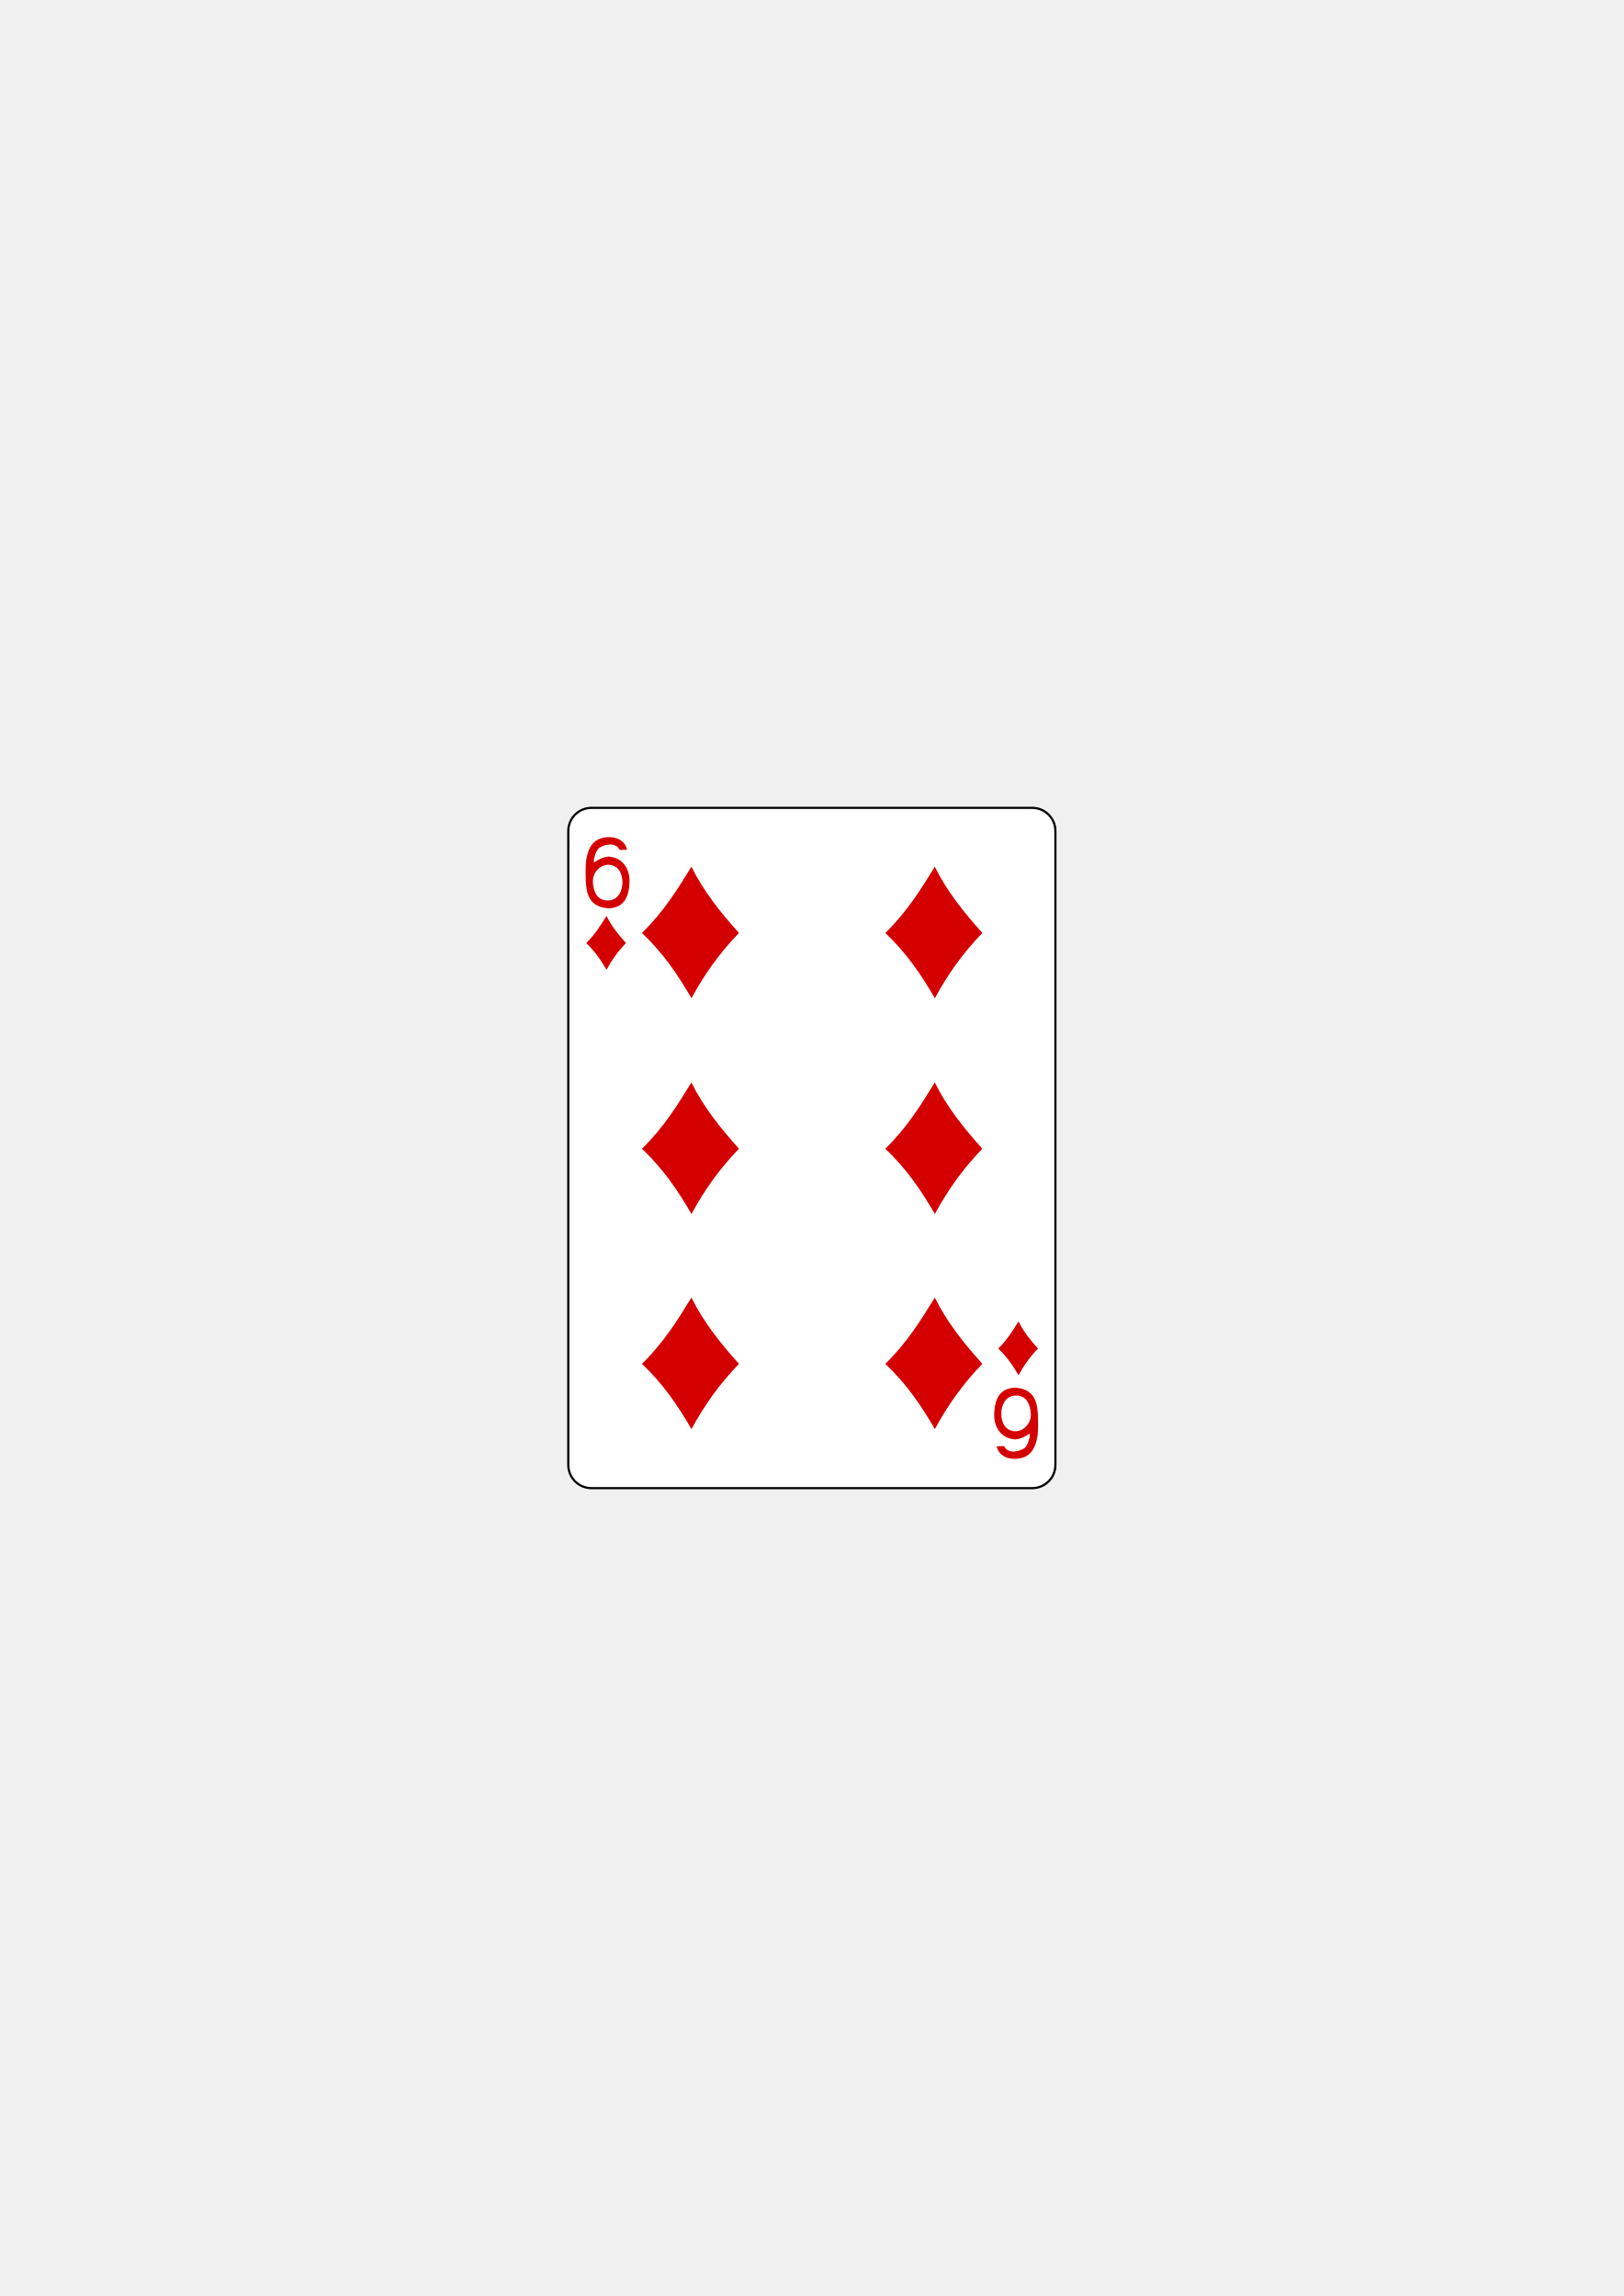
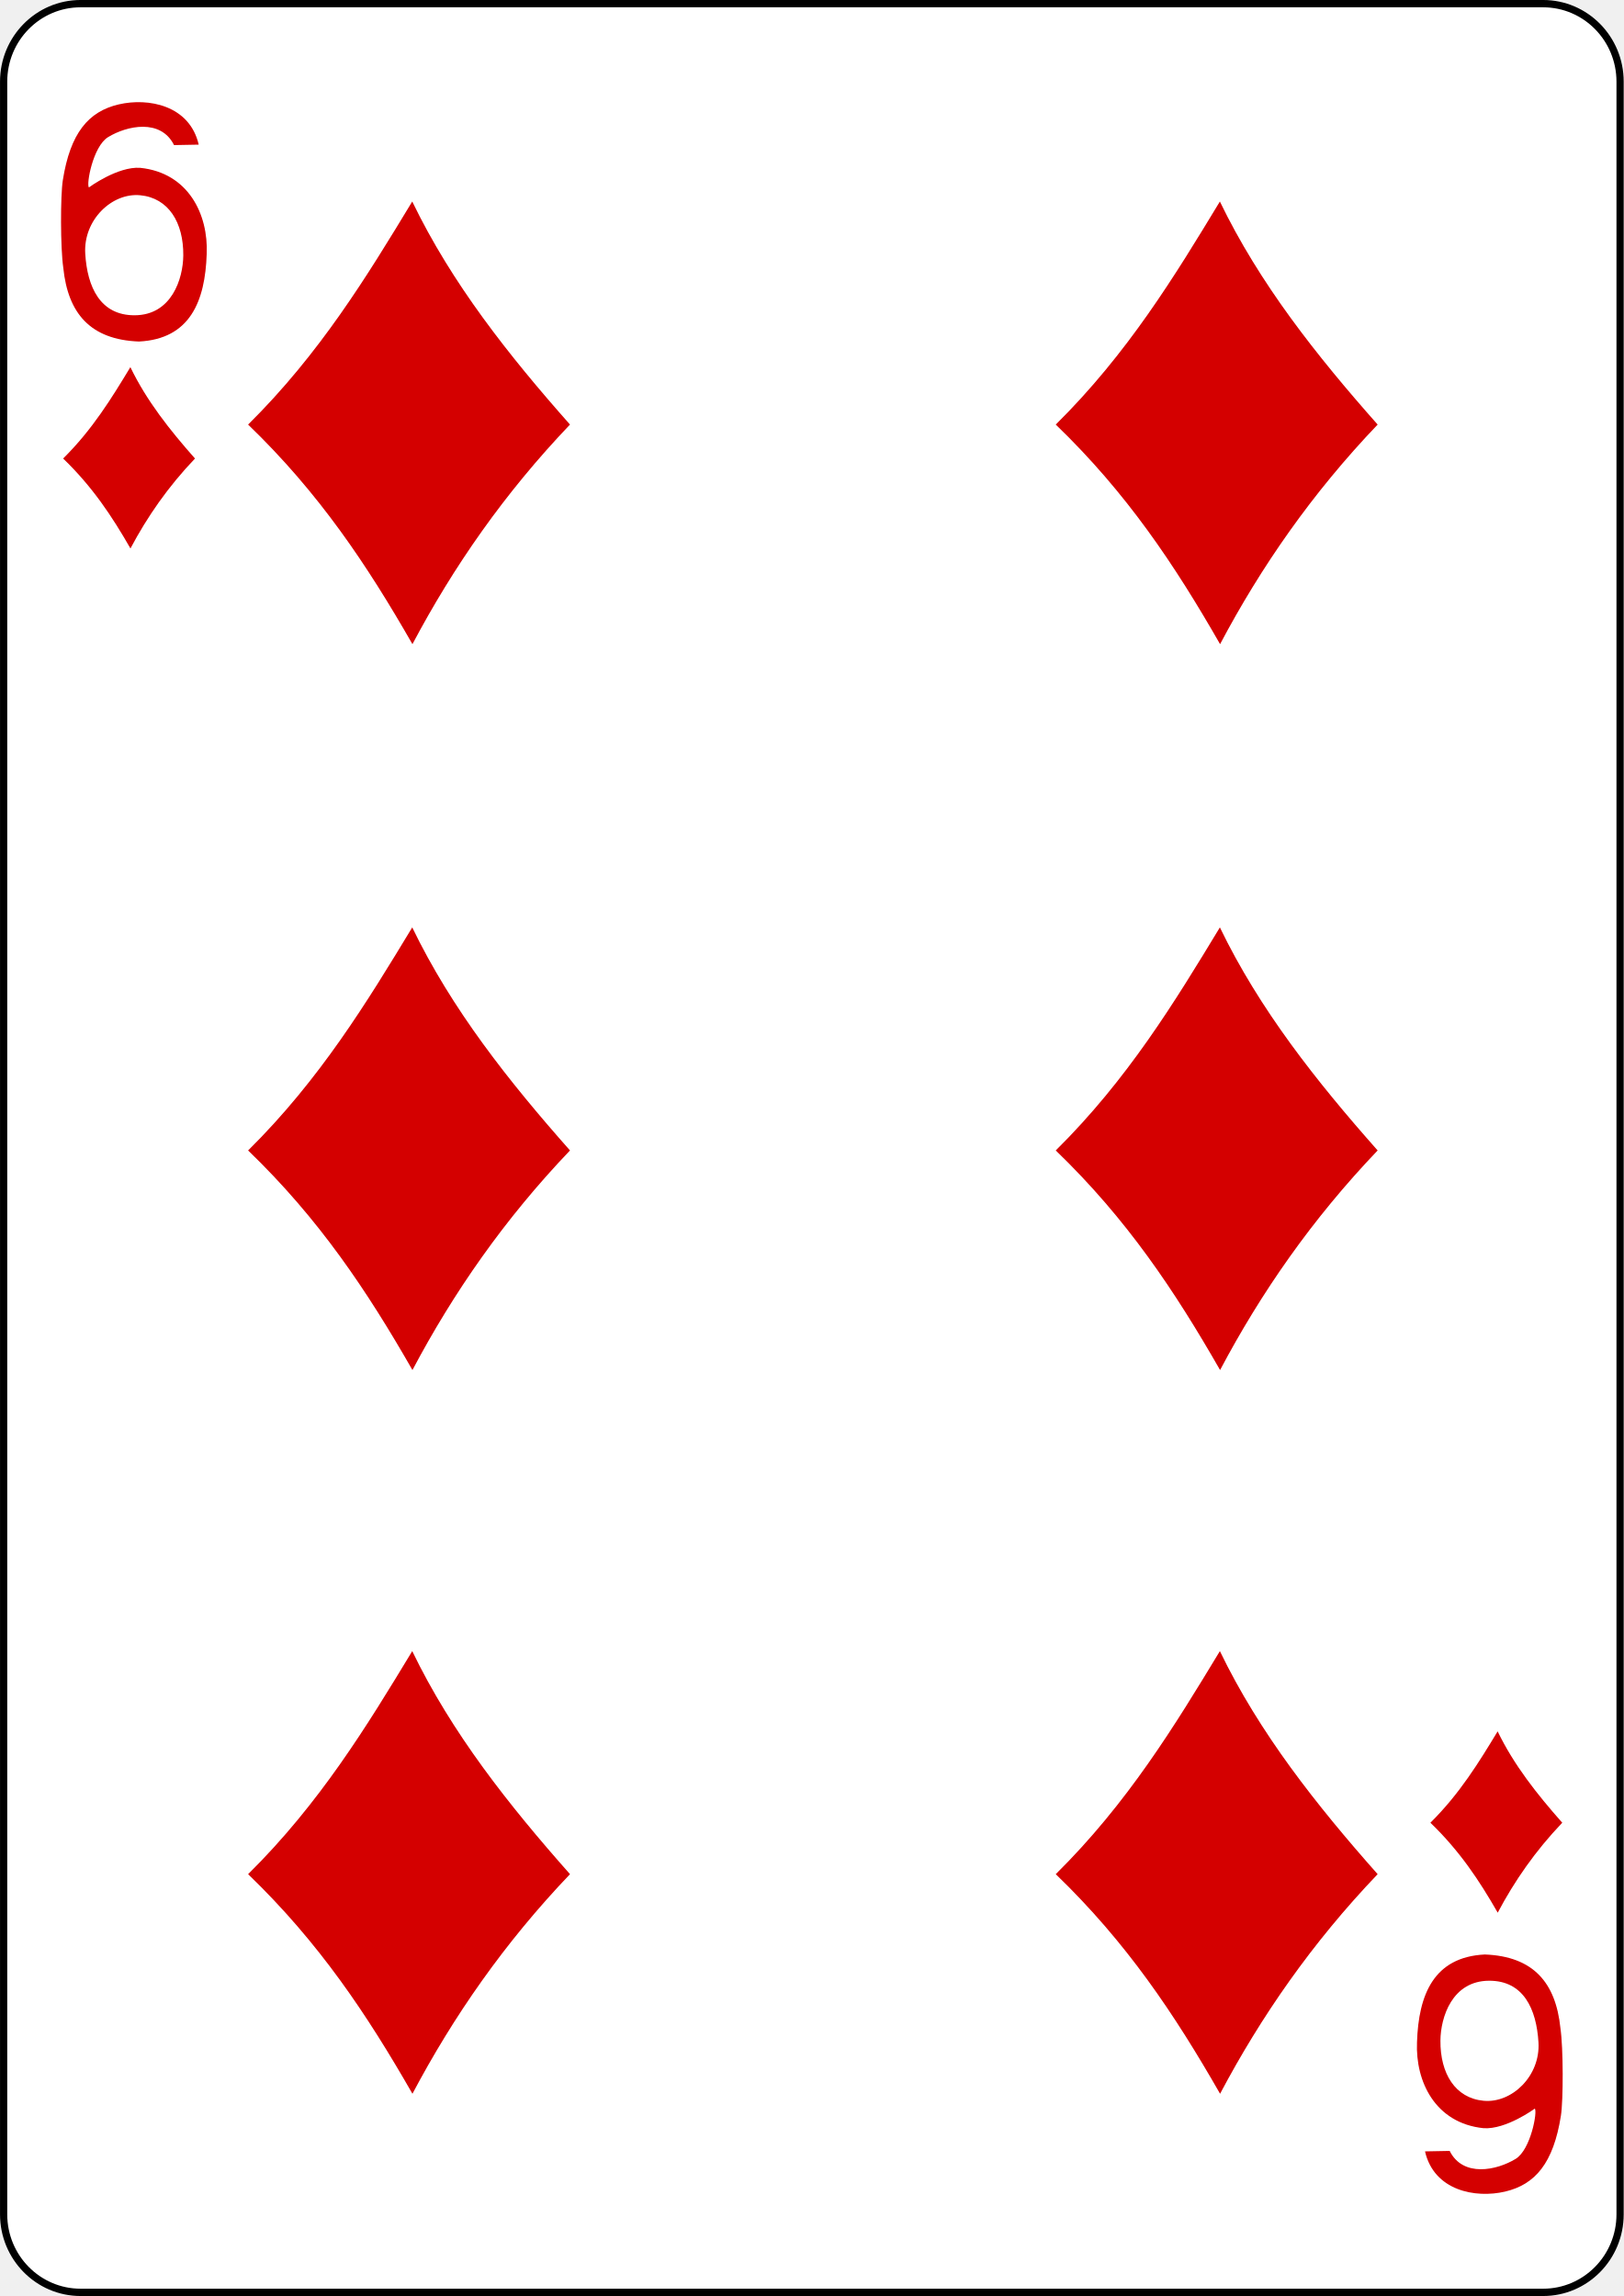
<svg xmlns="http://www.w3.org/2000/svg" width="744.094" height="1052.362" id="svg4423" version="1.1">
  <defs id="defs4425" />
  <g id="layer1">
-     <g id="g8929-8" style="display:inline" transform="translate(-6890.41,3117.087)">
+     <g id="g8929-8" style="display:inline" transform="matrix(3.318463,0,0,3.364284,-23728.145,9242.725)">
      <rect ry="10.63" rx="10.63" style="fill:#ffffff;fill-opacity:1;stroke:#000000;stroke-width:0.997;stroke-miterlimit:4;stroke-opacity:1;stroke-dasharray:none;display:inline" id="rect6357-41" width="223.228" height="311.811" x="7150.843" y="-2746.811" />
      <g id="g8673-4" transform="matrix(0.3010621,0,0,0.3010621,6829.277,-2295.279)" style="fill:#d40000;fill-opacity:1">
        <path id="path3429" d="m 1180.246,-1309.32 c 32.952,-32.158 54.594,-67.22 75.29,-100.939 18.15,37.102 44.197,69.561 72.364,100.939 -30.137,31.118 -53.494,64.393 -72.274,99.374 -20.818,-35.859 -42.736,-68.33 -75.381,-99.374 z" style="fill:#d40000;fill-opacity:1;display:inline" />
        <path id="path3431" d="m 1180.246,-980.837 c 32.952,-32.158 54.594,-67.22 75.29,-100.939 18.15,37.102 44.197,69.561 72.365,100.939 -30.137,31.118 -53.494,64.393 -72.274,99.374 -20.818,-35.859 -42.736,-68.33 -75.381,-99.374 z" style="fill:#d40000;fill-opacity:1;display:inline" />
        <path style="fill:#d40000;fill-opacity:1;display:inline" d="m 1180.246,-653.334 c 32.952,-32.158 54.594,-67.22 75.29,-100.939 18.15,37.102 44.197,69.561 72.365,100.939 -30.137,31.118 -53.494,64.393 -72.274,99.374 -20.818,-35.859 -42.736,-68.33 -75.381,-99.374 z" id="path3433" />
        <path id="path3439" d="m 1550.71,-1309.32 c 32.952,-32.158 54.594,-67.22 75.29,-100.939 18.15,37.102 44.197,69.561 72.365,100.939 -30.137,31.118 -53.494,64.393 -72.274,99.374 -20.818,-35.859 -42.736,-68.33 -75.381,-99.374 z" style="fill:#d40000;fill-opacity:1;display:inline" />
        <path id="path3441" d="m 1550.71,-980.837 c 32.952,-32.158 54.594,-67.22 75.29,-100.939 18.15,37.102 44.197,69.561 72.365,100.939 -30.137,31.118 -53.494,64.393 -72.274,99.374 -20.818,-35.859 -42.736,-68.33 -75.381,-99.374 z" style="fill:#d40000;fill-opacity:1;display:inline" />
        <path style="fill:#d40000;fill-opacity:1;display:inline" d="m 1550.71,-653.334 c 32.952,-32.158 54.594,-67.22 75.29,-100.939 18.15,37.102 44.197,69.561 72.365,100.939 -30.137,31.118 -53.494,64.393 -72.274,99.374 -20.818,-35.859 -42.736,-68.33 -75.381,-99.374 z" id="path3443" />
        <path style="fill:#d40000;fill-opacity:1" d="m 1722.564,-676.617 c 13.499,-13.173 22.364,-27.536 30.842,-41.349 7.435,15.199 18.105,28.495 29.644,41.349 -12.346,12.747 -21.914,26.378 -29.607,40.708 -8.528,-14.689 -17.506,-27.991 -30.879,-40.708 z" id="path3722" />
        <path id="path3724" d="m 1095.401,-1293.956 c 13.499,-13.173 22.364,-27.536 30.842,-41.349 7.435,15.199 18.105,28.495 29.644,41.349 -12.346,12.747 -21.914,26.378 -29.607,40.708 -8.528,-14.689 -17.506,-27.991 -30.879,-40.708 z" style="fill:#d40000;fill-opacity:1" />
        <path style="fill:#d40000;fill-opacity:1;display:inline" d="m 1095.474,-1380.217 c -1.356,-9.125 -1.335,-32.702 -0.22,-39.668 3.418,-21.353 11.732,-31.119 25.651,-34.32 13.514,-3.108 32.515,0.352 36.684,18.209 l -11.315,0.209 c -6.111,-12.068 -21.575,-8.843 -30.279,-3.594 -6.953,4.192 -10.093,21.655 -8.749,22.73 -0.01,0 13.144,-9.557 23.503,-8.852 22.149,2.265 31.281,21.111 30.509,38.925 -0.7,21.423 -7.623,38.538 -31.094,39.681 -22.315,-0.842 -32.55,-12.788 -34.691,-33.319 z m 55.04,-5.663 c 0.123,-14.865 -6.755,-25.984 -19.762,-27.212 -13.007,-1.228 -26.119,11.233 -25.211,26.382 0.911,15.202 6.904,28.007 22.674,27.936 16.96,-0.076 22.211,-16.529 22.299,-27.106 z" id="path7108-3" />
        <path id="path7161-9" d="m 1782.205,-583.67 c 1.356,9.125 1.335,32.702 0.22,39.668 -3.418,21.353 -11.732,31.119 -25.651,34.32 -13.514,3.108 -32.515,-0.352 -36.684,-18.209 l 11.315,-0.209 c 6.111,12.068 21.575,8.843 30.279,3.594 6.953,-4.192 10.093,-21.655 8.749,-22.73 0.01,0 -13.144,9.557 -23.503,8.852 -22.149,-2.265 -31.281,-21.111 -30.509,-38.925 0.7,-21.423 7.623,-38.538 31.094,-39.681 22.315,0.842 32.55,12.788 34.691,33.319 z m -55.04,5.663 c -0.123,14.865 6.755,25.984 19.762,27.212 13.007,1.228 26.119,-11.233 25.211,-26.382 -0.911,-15.202 -6.904,-28.007 -22.674,-27.936 -16.96,0.076 -22.211,16.529 -22.299,27.106 z" style="fill:#d40000;fill-opacity:1;display:inline" />
      </g>
    </g>
  </g>
</svg>
